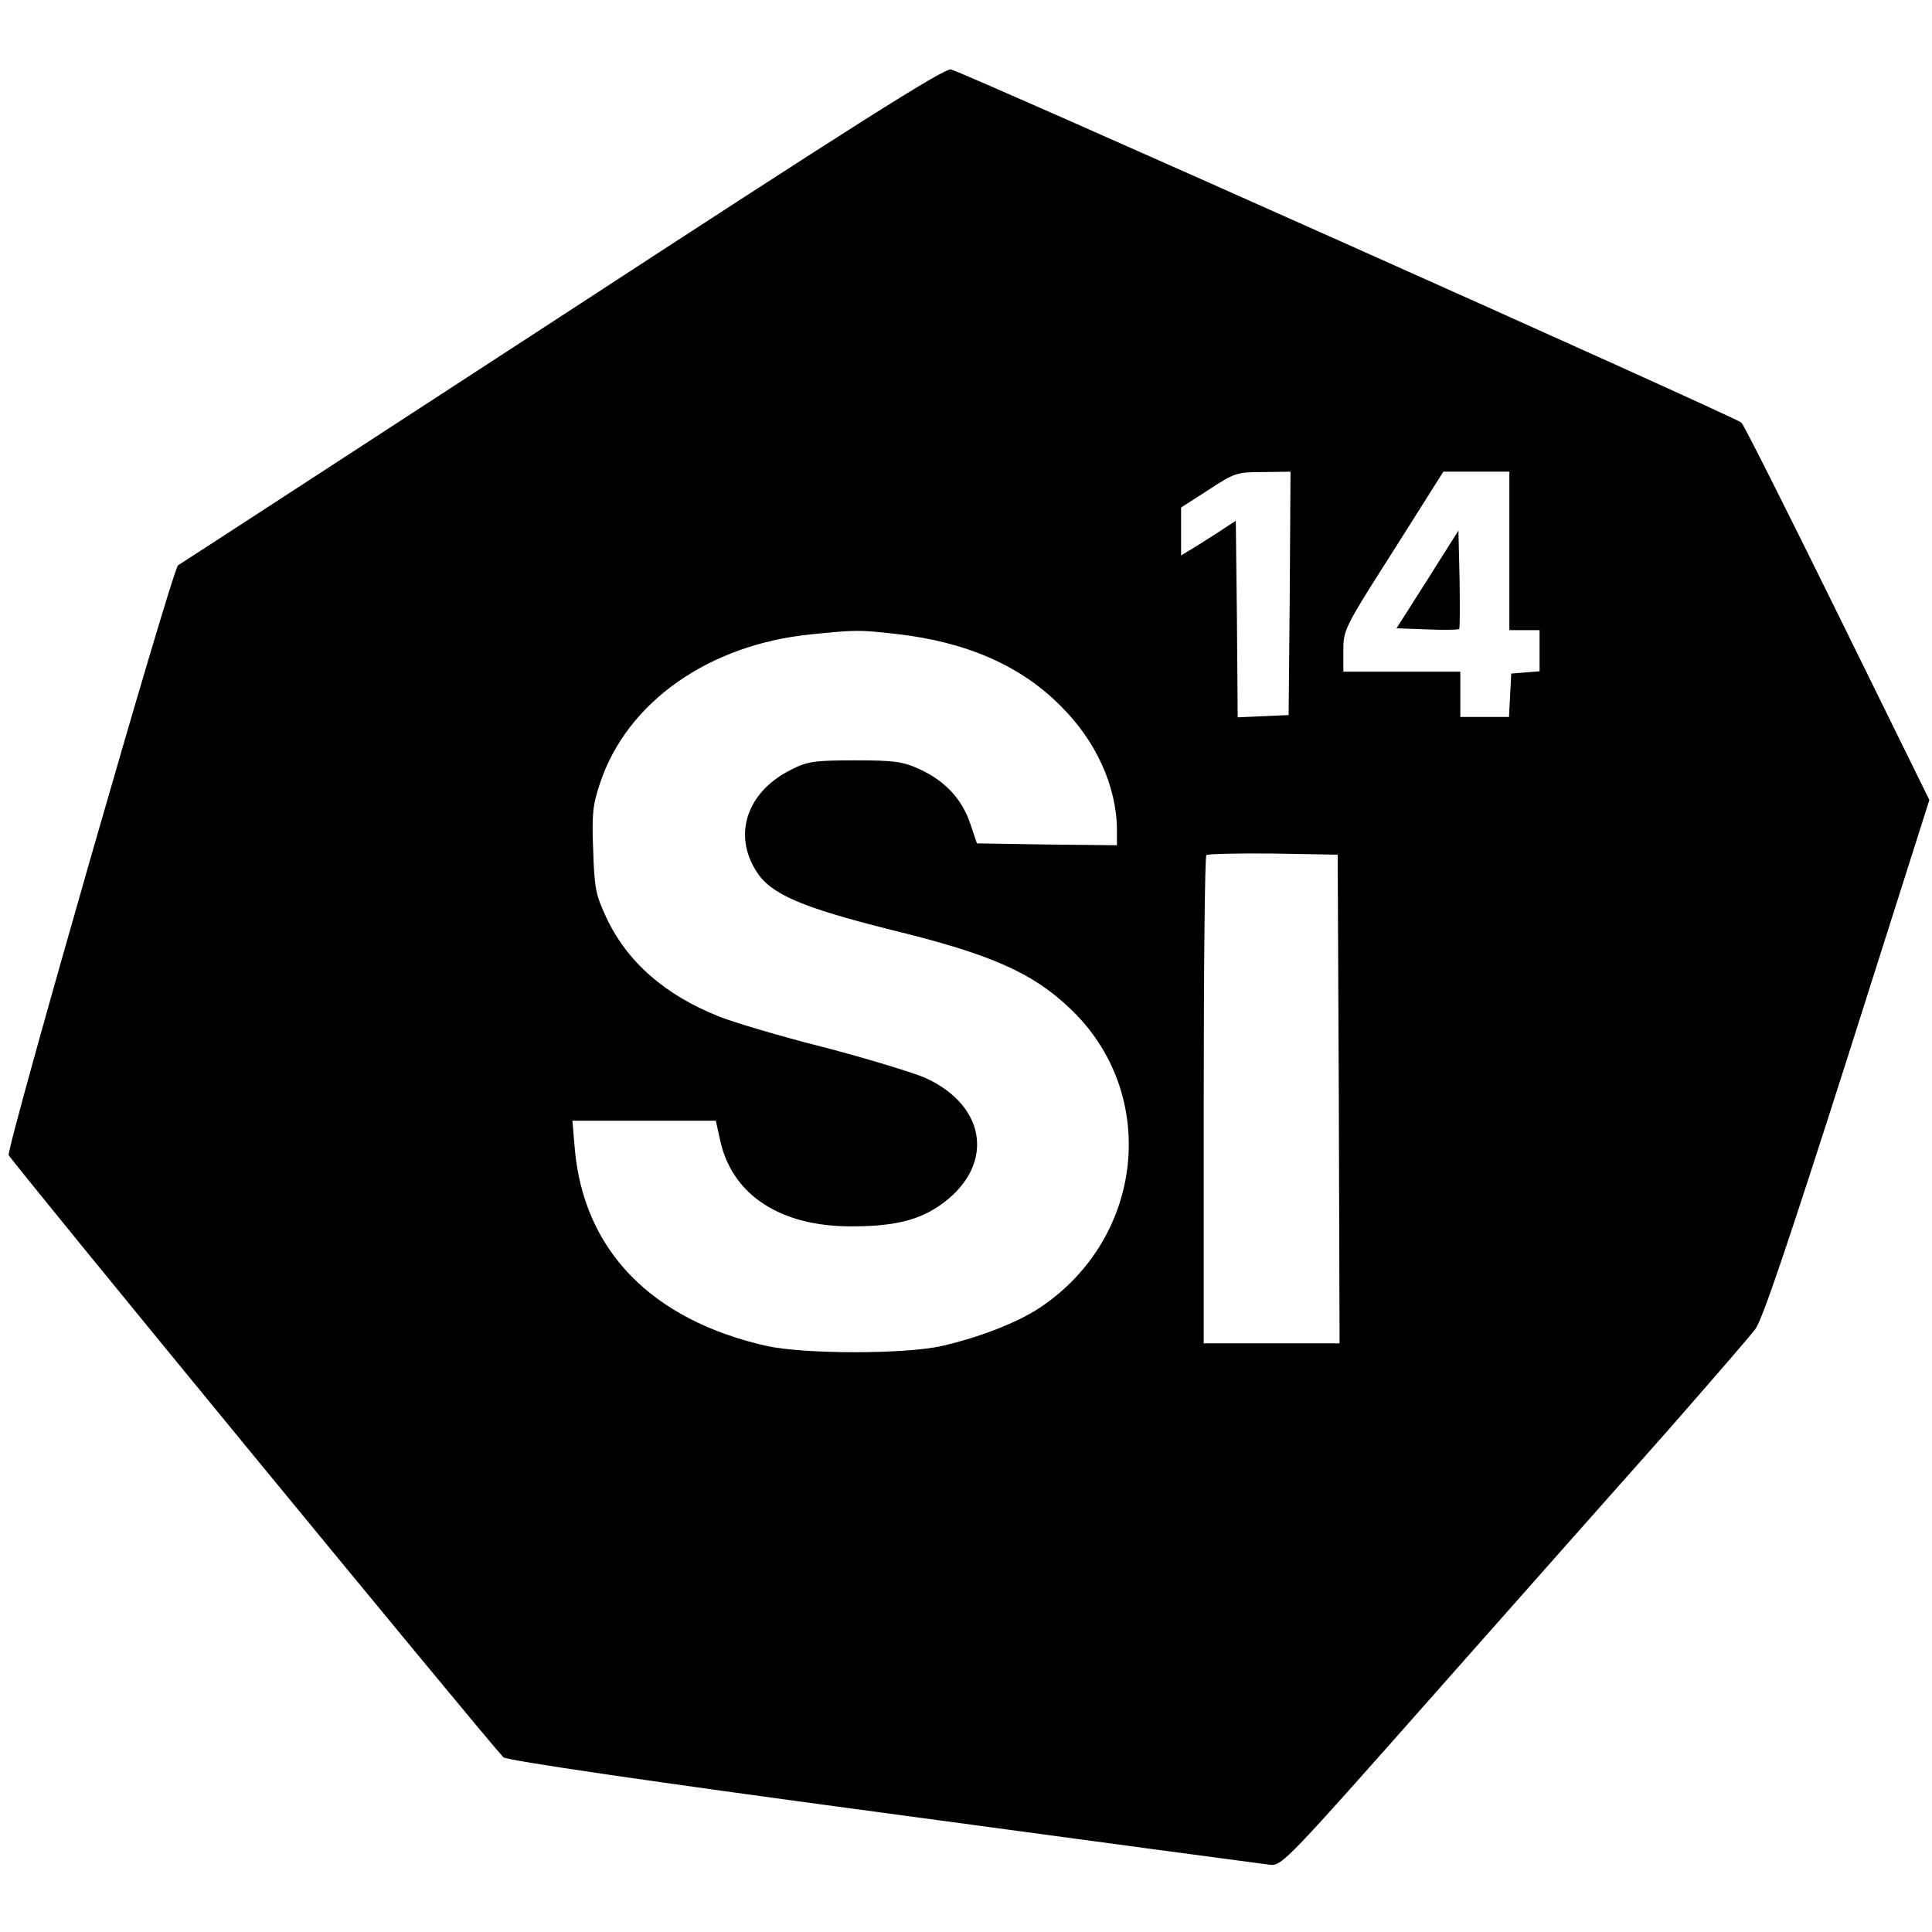
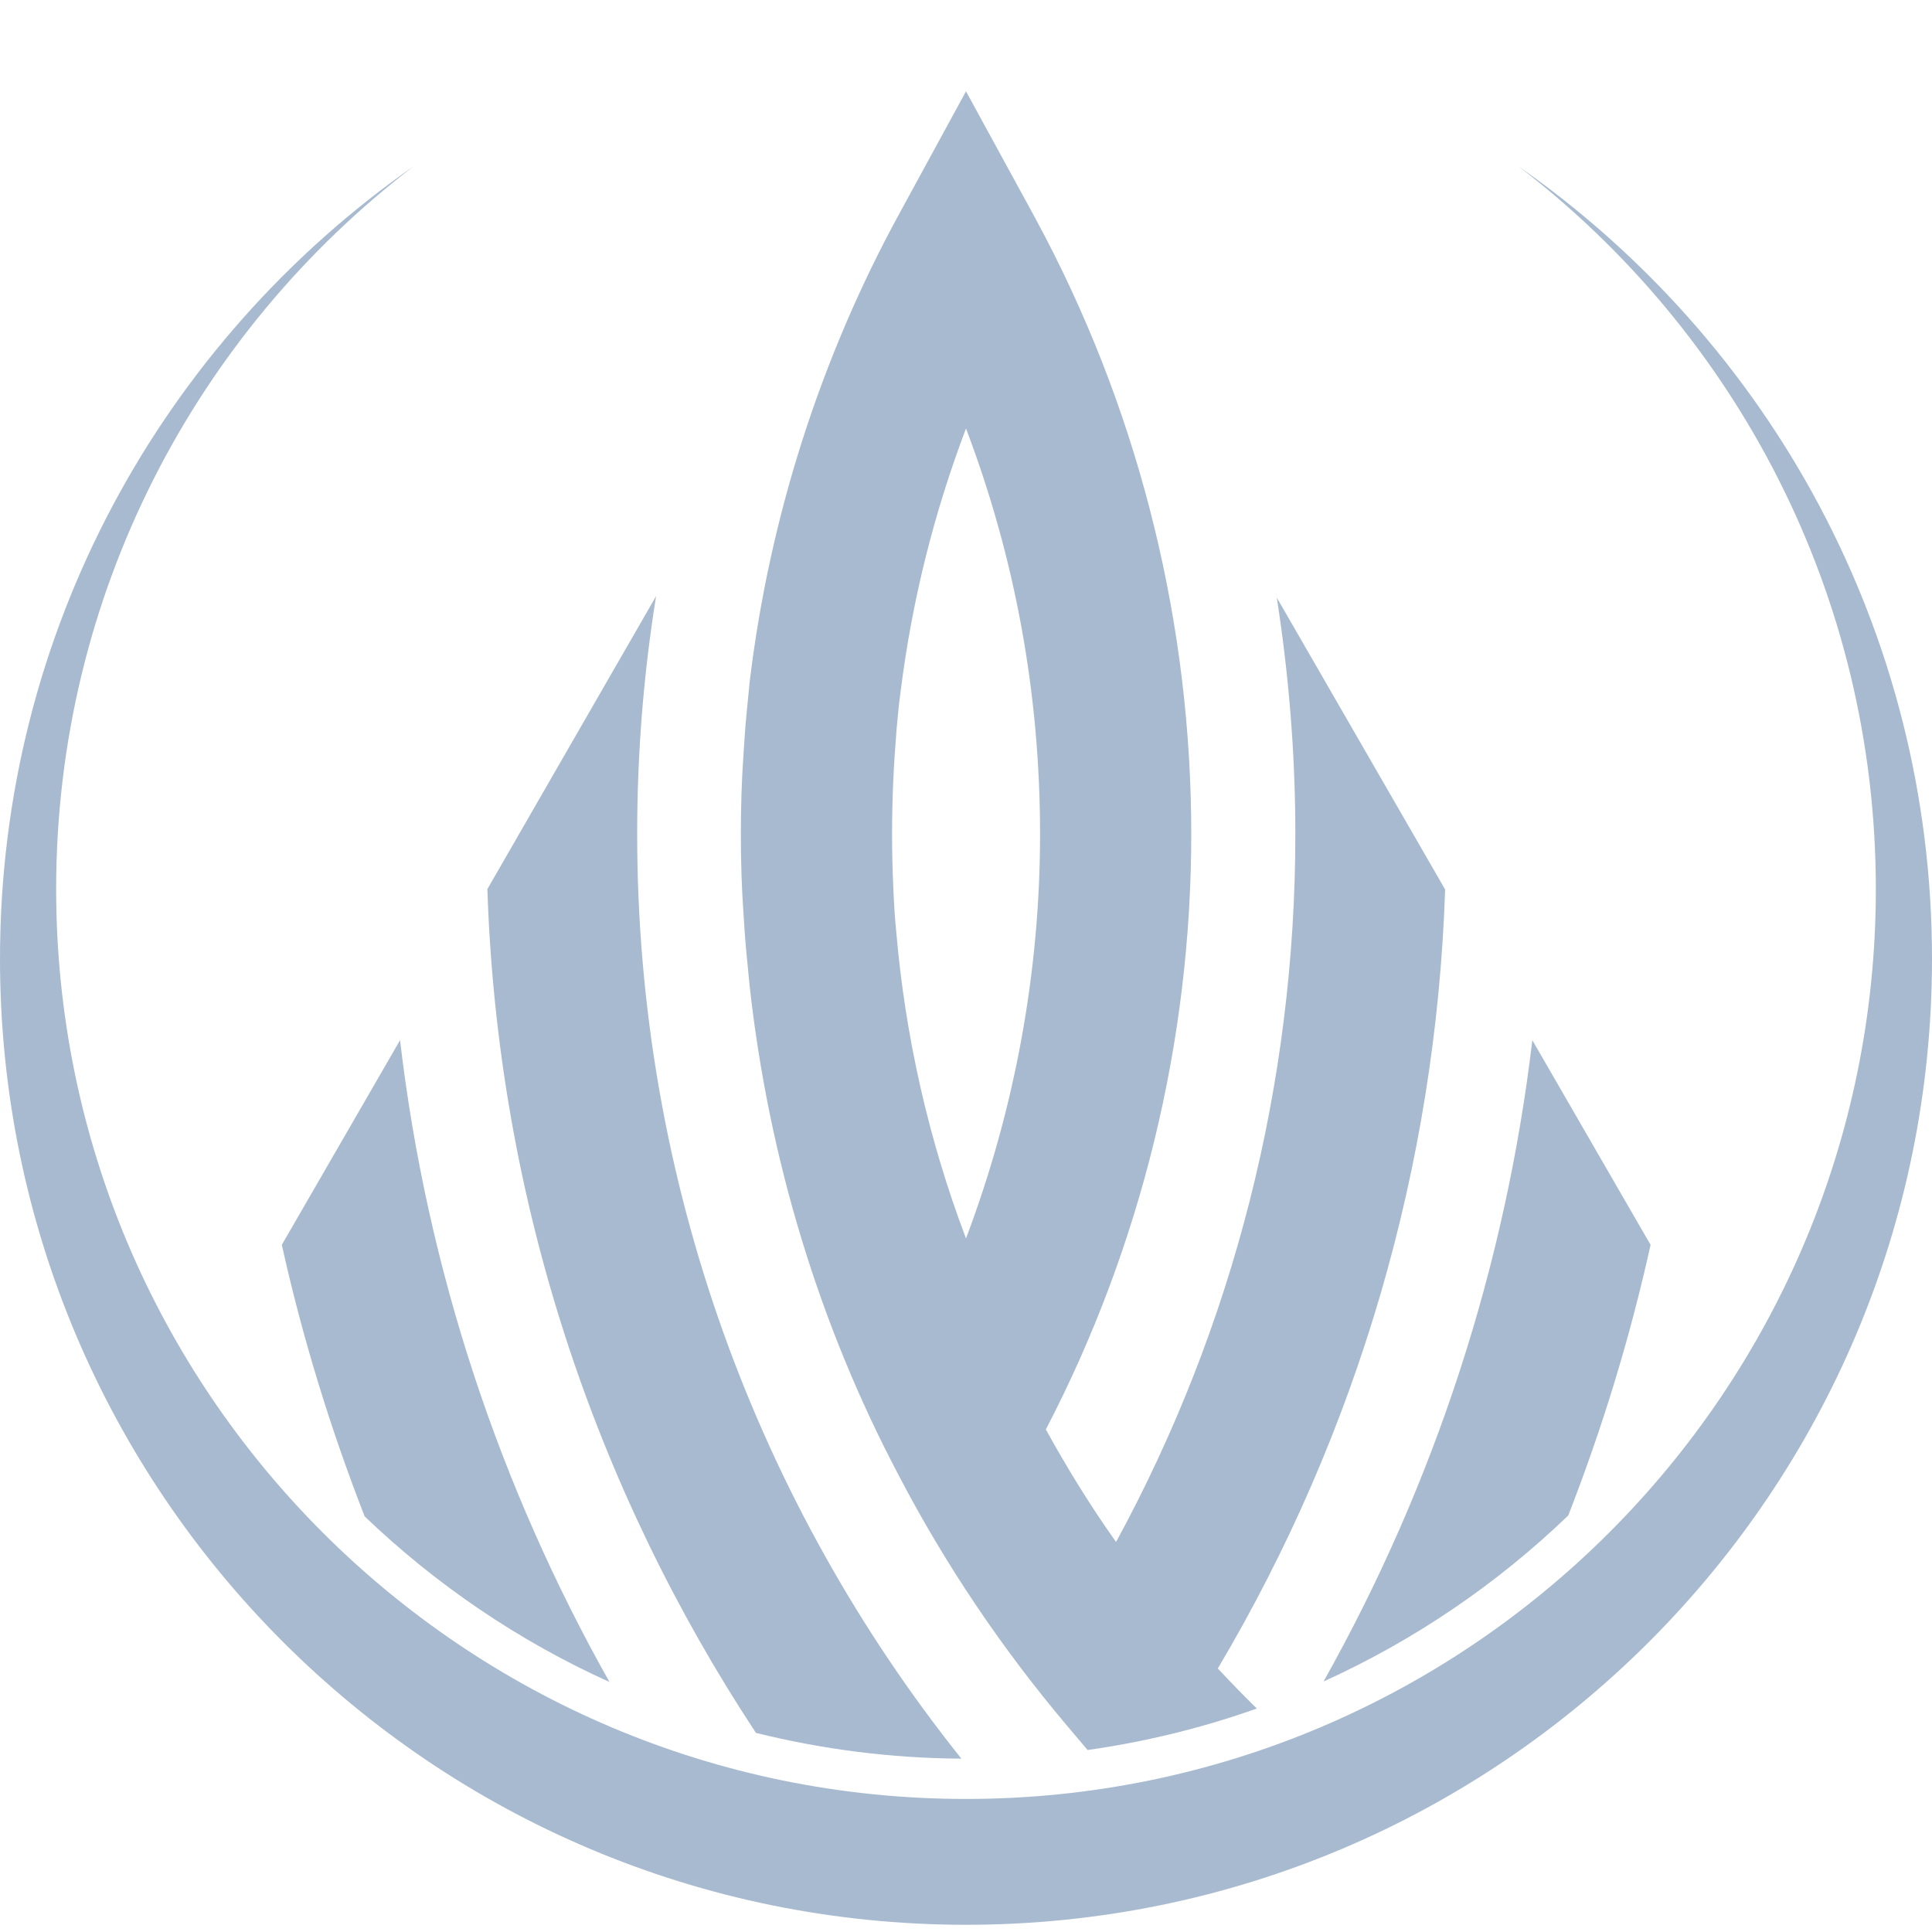
- <svg xmlns="http://www.w3.org/2000/svg" version="1.0" width="512pt" height="512pt" viewBox="0 0 512 512" preserveAspectRatio="xMidYMid meet">
-   <g transform="translate(0,512) scale(0.1,-0.1)" fill="#000000" stroke="none">
-     <path d="M1490 4284 c-553 -360 -1011 -658 -1018 -662 -15 -9 -454 -1540 -449 -1563 3 -12 1254 -1535 1311 -1596 7 -8 387 -64 1006 -147 547 -74 1009 -136 1027 -138 30 -3 48 16 438 457 224 253 500 565 614 693 113 129 218 250 233 270 19 26 89 234 244 719 l217 683 -244 496 c-134 272 -248 499 -254 504 -20 17 -2071 933 -2095 936 -19 3 -264 -152 -1030 -652z m1928 -736 l-3 -323 -67 -3 -68 -3 -2 261 -3 260 -35 -23 c-19 -13 -52 -33 -72 -46 l-38 -23 0 64 0 63 73 47 c69 45 75 47 145 47 l72 1 -2 -322z m582 112 l0 -210 40 0 40 0 0 -54 0 -55 -37 -3 -38 -3 -3 -57 -3 -58 -64 0 -65 0 0 60 0 60 -155 0 -155 0 0 56 c0 55 3 61 133 265 l132 209 88 0 87 0 0 -210z m-1625 -220 c185 -21 329 -83 436 -191 94 -93 148 -213 149 -327 l0 -42 -186 2 -185 3 -18 53 c-22 65 -67 113 -135 144 -44 20 -67 23 -171 23 -105 0 -126 -3 -167 -24 -118 -58 -157 -172 -93 -271 38 -60 120 -95 360 -155 261 -64 369 -112 468 -205 240 -224 202 -610 -78 -796 -59 -39 -159 -78 -259 -101 -98 -22 -363 -22 -464 0 -306 69 -486 254 -509 525 l-6 72 190 0 190 0 12 -54 c32 -143 159 -226 346 -226 111 0 175 15 232 53 150 101 133 265 -36 341 -33 14 -154 51 -269 81 -115 29 -239 66 -276 81 -144 57 -244 145 -299 262 -28 60 -32 78 -35 179 -4 95 -1 121 18 177 71 215 288 368 560 395 121 12 125 12 225 1z m1173 -1232 l2 -648 -180 0 -180 0 0 643 c0 354 3 647 7 651 4 3 84 5 177 4 l171 -3 3 -647z" />
-     <path d="M3783 3584 l-82 -129 81 -3 c44 -2 82 -1 85 1 2 2 2 62 1 133 l-3 128 -82 -130z" />
+ <svg xmlns="http://www.w3.org/2000/svg" version="1.1" id="Layer_1" x="0px" y="0px" viewBox="0 0 150 150" style="enable-background:new 0 0 150 150;" xml:space="preserve">
+   <style type="text/css">
+ 	.st0{fill:#A8BACF;}
+ </style>
+   <g>
+     <g>
+       <g>
+         <path class="st0" d="M49.47,64.75c0-6.27,0.5-12.46,1.47-18.47l-13.1,22.75c0.79,24.14,8.36,46.56,20.85,65.51     c5.11,1.27,10.45,1.97,15.95,2C58.89,116.83,49.47,91.86,49.47,64.75z" />
+         <path class="st0" d="M31.06,80.76l-9.18,15.89c1.61,7.25,3.78,14.28,6.43,21.08c5.53,5.3,11.95,9.67,19.01,12.86     C38.83,115.52,33.16,98.67,31.06,80.76z" />
+         <path class="st0" d="M94.55,129.54c10.88-18.32,16.94-39.08,17.65-60.48L99.13,46.4c0.94,6.04,1.44,12.17,1.44,18.35     c0,19.35-4.78,38.17-13.92,54.97c-1.99-2.81-3.81-5.75-5.45-8.74c7.42-14.25,11.29-30.2,11.29-46.23     c0-16.04-3.87-31.98-11.29-46.26c-0.35-0.67-0.7-1.32-1.06-1.99L75,7.09l-5.13,9.41C63.68,27.81,59.73,40.24,58.2,52.97     c-0.09,0.88-0.18,1.79-0.26,2.67c-0.09,0.94-0.15,1.91-0.21,2.84c-0.15,2.08-0.21,4.19-0.21,6.27c0,2.08,0.06,4.19,0.21,6.27     c0.06,0.94,0.12,1.91,0.21,2.84c0.09,0.88,0.18,1.79,0.26,2.67c1.47,13.34,5.39,26.33,11.61,38.08     c3.55,6.8,7.92,13.31,12.99,19.32l1.64,1.94c4.54-0.64,8.93-1.73,13.14-3.22C96.55,131.64,95.54,130.6,94.55,129.54z M75,96.15     c-2.9-7.65-4.72-15.68-5.42-23.86c-0.12-1.17-0.18-2.35-0.23-3.52c-0.06-1.35-0.09-2.67-0.09-4.02c0-1.38,0.03-2.73,0.09-4.07     c0.06-1.35,0.15-2.7,0.26-4.05c0.09-1,0.18-1.99,0.32-2.99c0.88-7.01,2.58-13.81,5.07-20.37c3.81,10.03,5.75,20.58,5.75,31.49     C80.75,75.48,78.78,86.15,75,96.15z" />
+         <path class="st0" d="M128.15,96.65l-9.18-15.89c-2.08,17.55-7.57,34.4-16.21,49.79c7.06-3.2,13.48-7.58,19-12.89     C124.42,110.83,126.57,103.81,128.15,96.65z" />
+       </g>
+       <path id="XMLID_00000091016976522892001360000016993284087751163064_" class="st0" d="M117.89,12.91    c16.87,12.91,27.75,33.24,27.75,56.12c0,39.01-31.63,70.64-70.64,70.64S4.36,108.05,4.36,69.03c0-22.88,10.88-43.21,27.75-56.12    C12.7,26.47,0,48.97,0,74.44c0,41.42,33.58,75,75,75s75-33.58,75-75C150,48.97,137.3,26.47,117.89,12.91z" />
+     </g>
  </g>
</svg>
